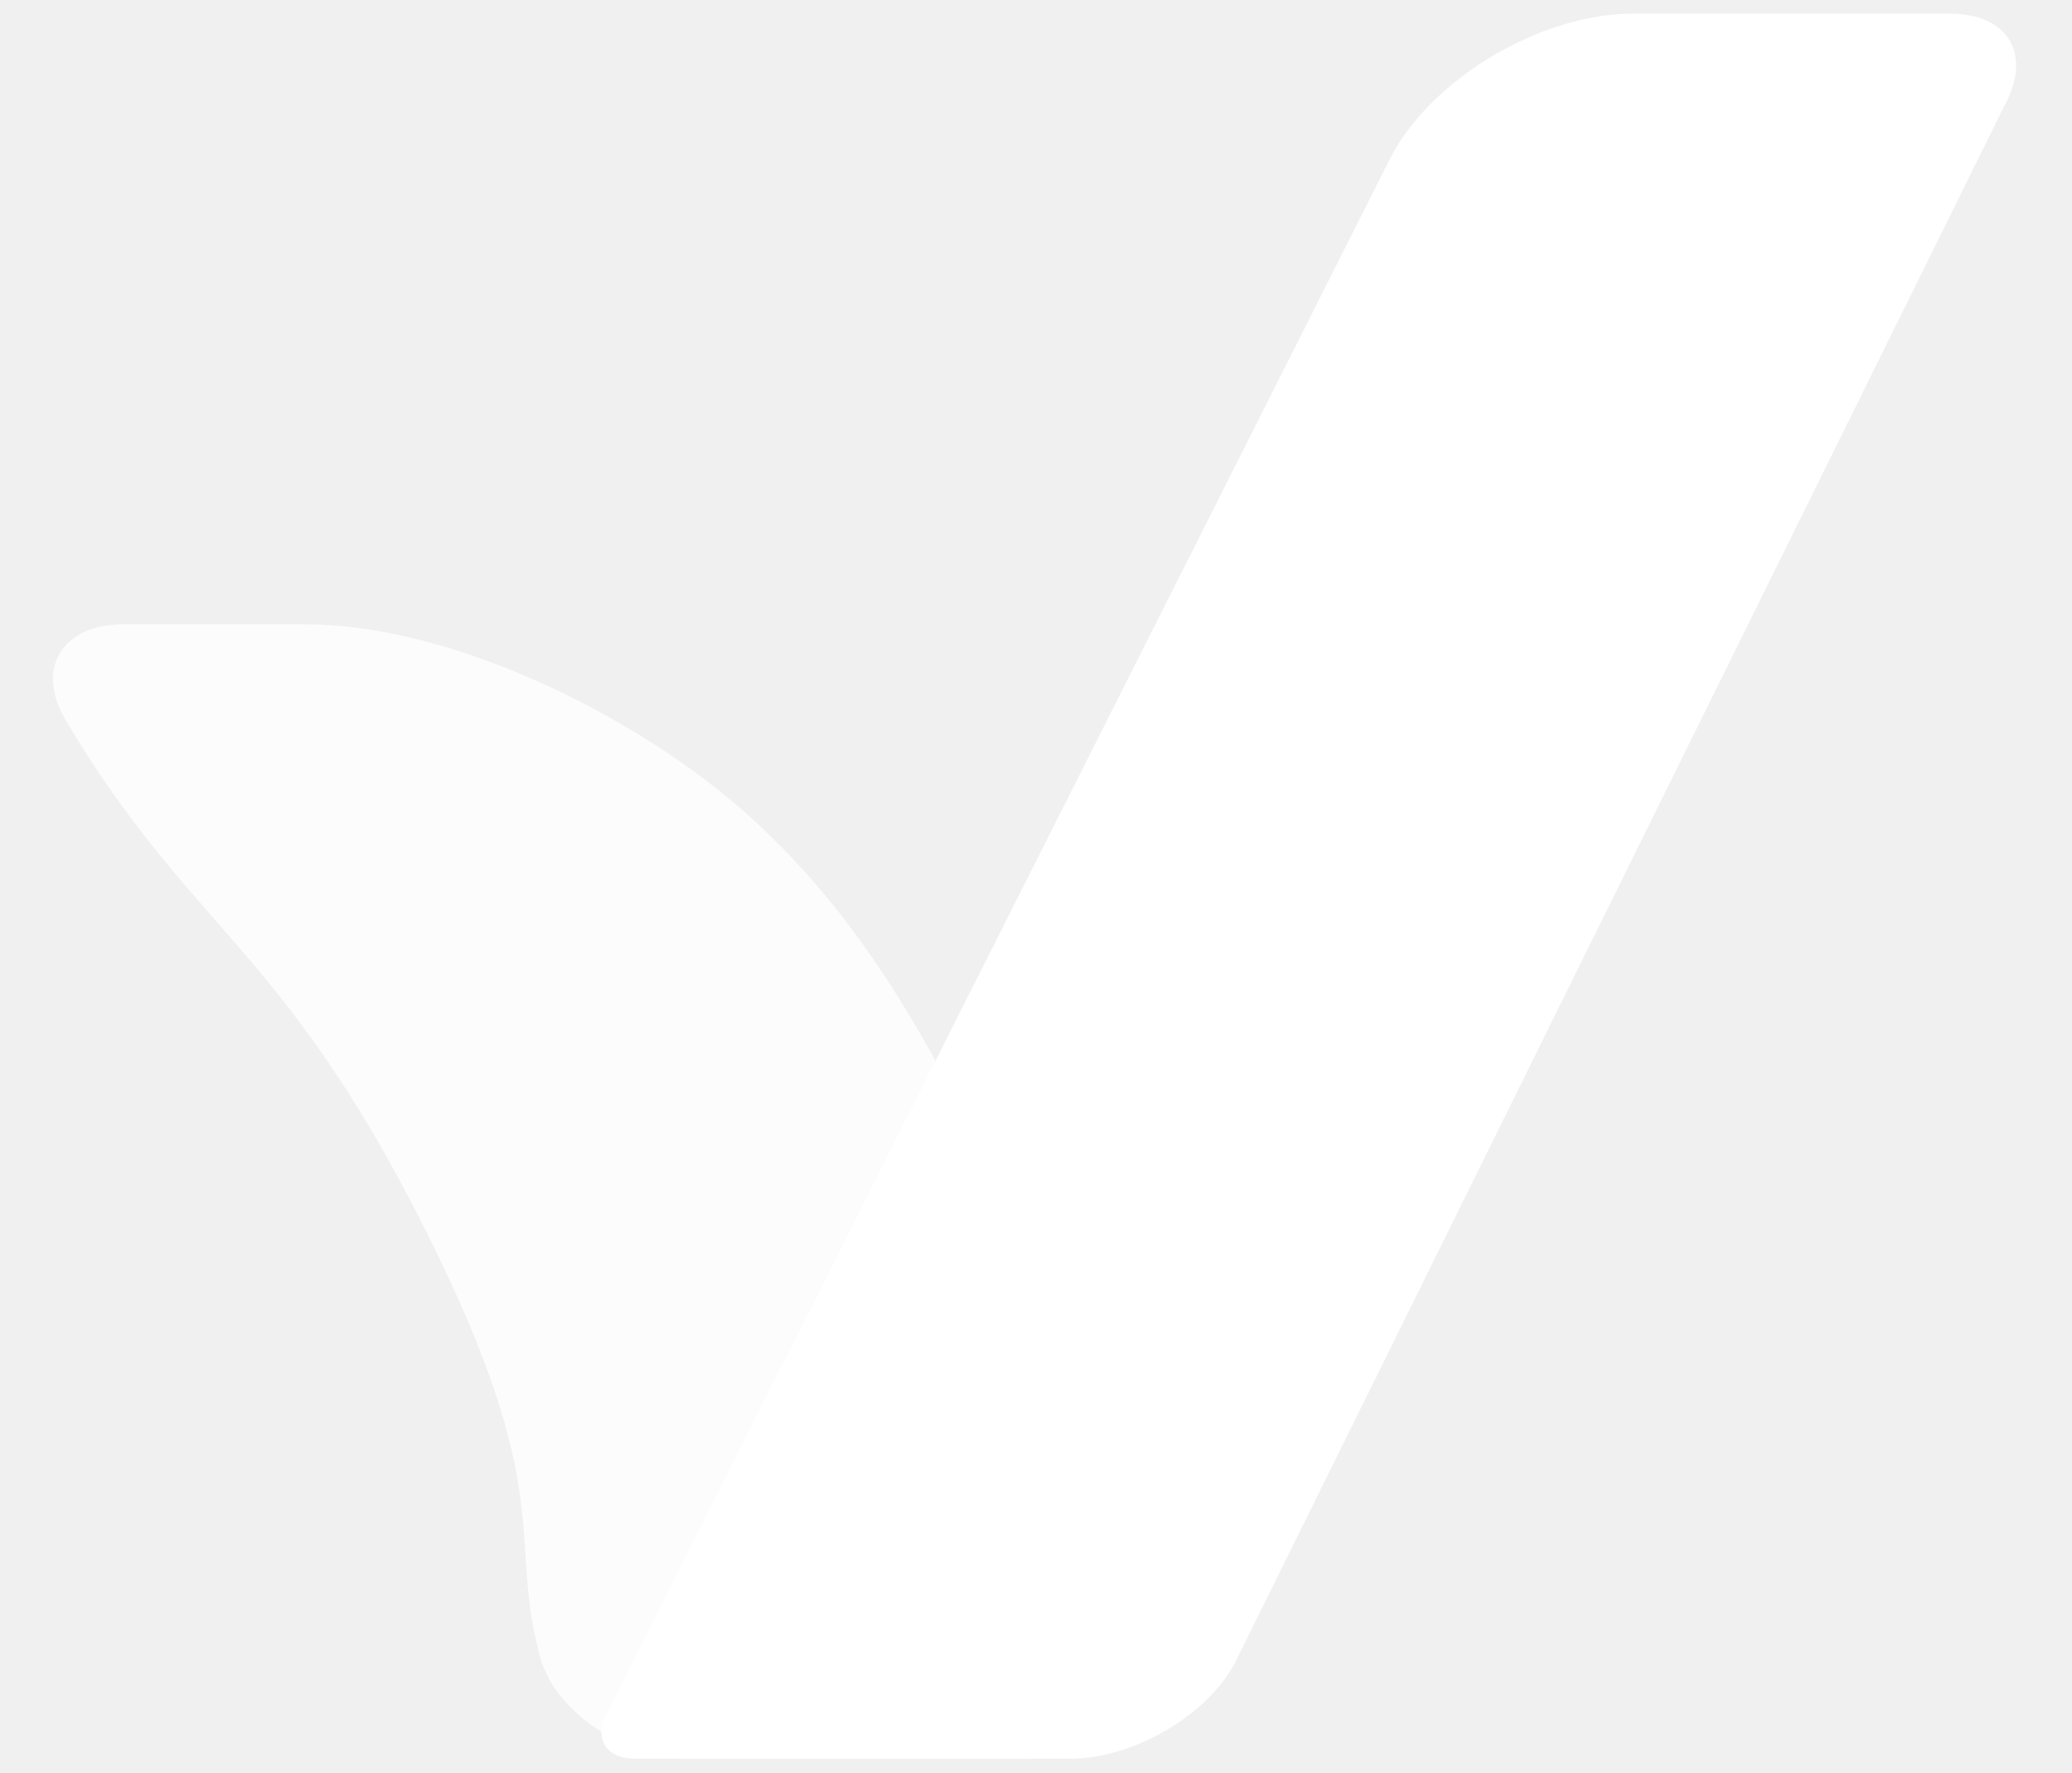
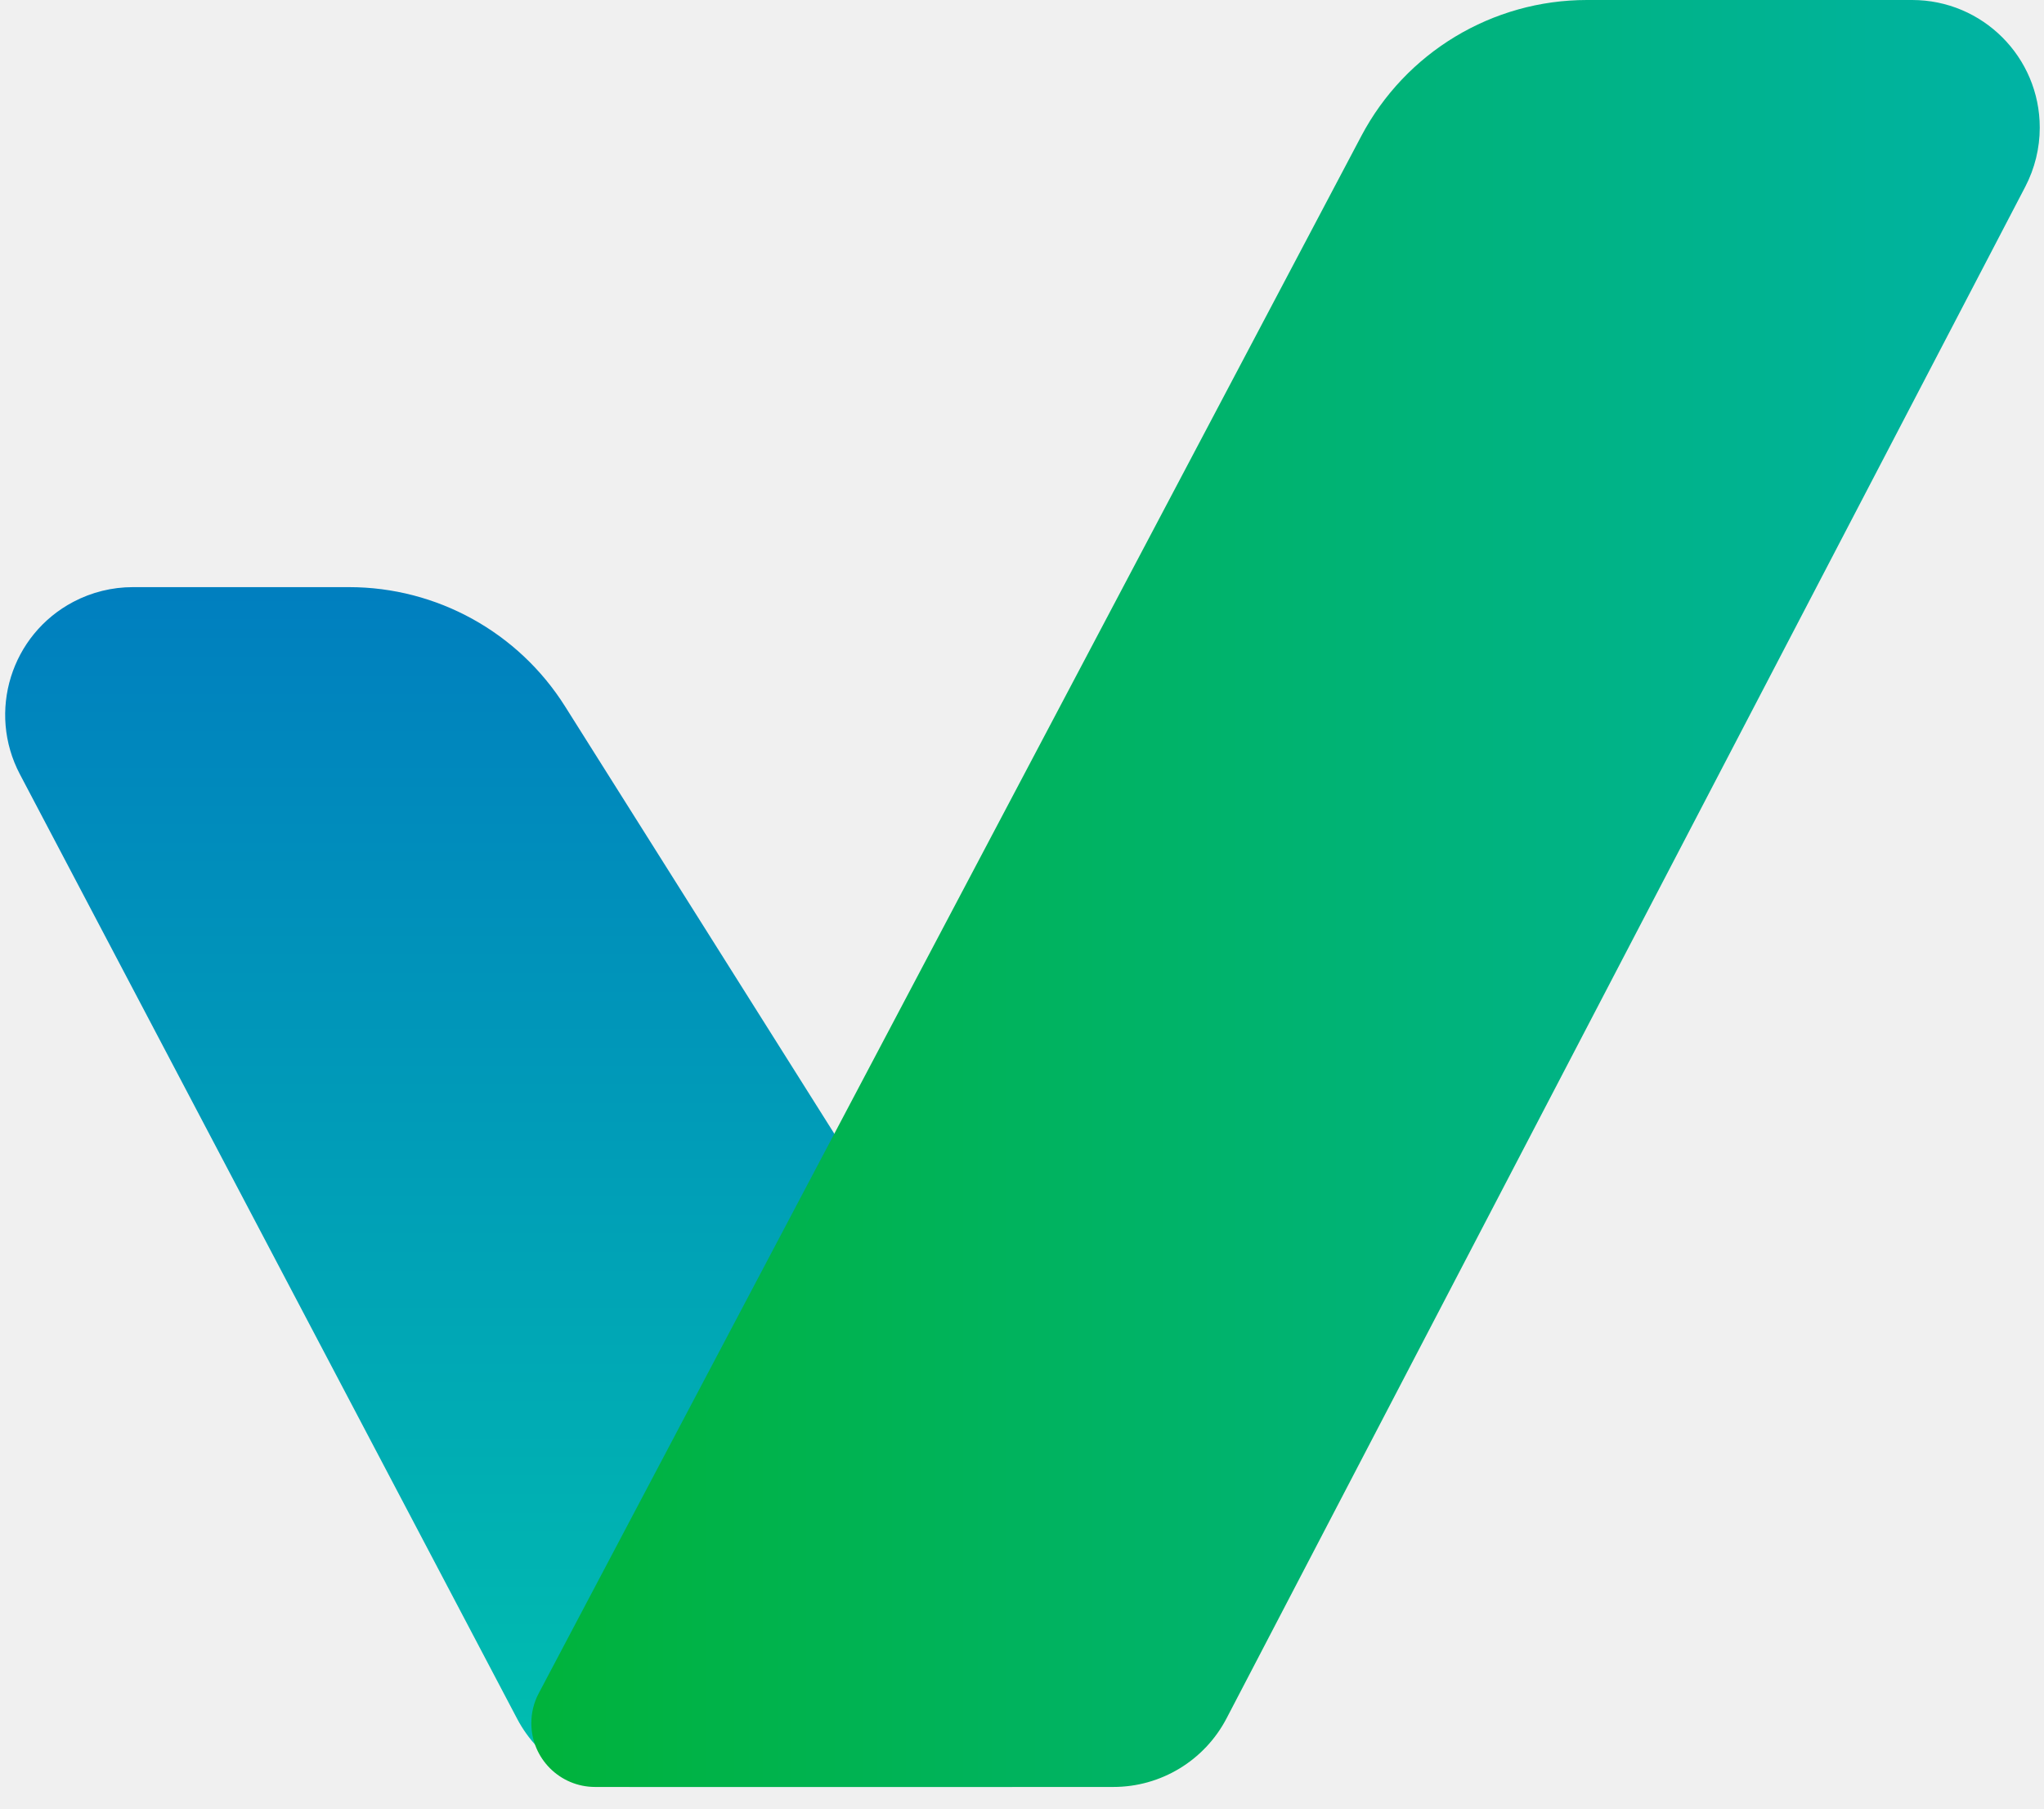
- <svg xmlns="http://www.w3.org/2000/svg" width="76px" height="65px" viewBox="0 0 76 65" version="1.1">
-   <g id="Group-30-Copy" transform="translate(0.5 0.5)">
-     <path d="M3.999 0L10.72 0C16.298 0 23.472 3.64 27.495 7.505C29.293 9.232 31.281 11.493 33.612 15.64C39.117 25.435 41.6 36.969 41.6 36.969C41.6 36.969 37.198 41.6 37.198 41.6L24.799 41.6C22.59 41.6 19.907 40.021 19.318 37.892C18.09 33.451 19.988 31.976 15.152 22.304C9.894 11.787 6.513 11.258 1.909 3.513C0.78 1.615 1.79 0 3.999 0Z" transform="translate(0 22.3999)" id="Path-11" fill="#FFFFFF" fill-opacity="0.8" stroke="none" />
-     <path d="M38.587 0L50.201 0C52.41 0 53.264 1.527 52.183 3.453L23.976 60.529C22.921 62.47 20.2 64 17.991 64L1.999 64C0.895 64 0.453 63.228 0.992 62.265L29.713 5.265C31.25 2.33 35.273 0 38.587 0Z" transform="translate(20.7998 0)" id="Path-12" fill="#FFFFFF" stroke="none" />
+ <svg xmlns="http://www.w3.org/2000/svg" width="52px" height="46px" viewBox="0 0 52 46" version="1.1">
+   <defs>
+     <linearGradient x1="50%" y1="100%" x2="50%" y2="-2.48949813e-15%" id="linearGradient-1">
+       <stop stop-color="#00BFAF" offset="0%" />
+       <stop stop-color="#007FBF" offset="100%" />
+     </linearGradient>
+     <linearGradient x1="100%" y1="50%" x2="-2.22044605e-14%" y2="50%" id="linearGradient-2">
+       <stop stop-color="#00B3A4" offset="0%" />
+       <stop stop-color="#00B33C" offset="100%" />
+     </linearGradient>
+   </defs>
+   <g id="Платежная-страница-v2.0" stroke="none" stroke-width="1" fill="none" fill-rule="evenodd">
+     <g id="Artboard" transform="translate(-695, -464)">
+       <g id="OK" transform="translate(693, 464)">
+         <path d="M5.379,14.933 L10.881,14.933 C13.111,14.933 15.185,16.078 16.374,17.964 L31.328,41.691 L27.755,45.449 L18.029,45.449 C16.824,45.449 15.718,44.782 15.157,43.716 L2.506,19.692 C1.671,18.106 2.279,16.143 3.866,15.307 C4.332,15.062 4.851,14.933 5.379,14.933 Z" id="Path-11" fill="url(#linearGradient-1)" />
+         <path d="M42.372,0 L50.645,0 C52.438,-1.6616225e-15 53.892,1.453 53.892,3.246 C53.892,3.769 53.765,4.284 53.524,4.748 L33.204,43.704 C32.644,44.777 31.535,45.449 30.325,45.449 L17.14,45.449 C16.243,45.449 15.517,44.723 15.517,43.826 C15.517,43.562 15.581,43.301 15.705,43.068 L36.632,3.46 C37.756,1.332 39.965,2.21849976e-15 42.372,0 Z" id="Path-12" fill="url(#linearGradient-2)" />
+       </g>
+     </g>
  </g>
</svg>
